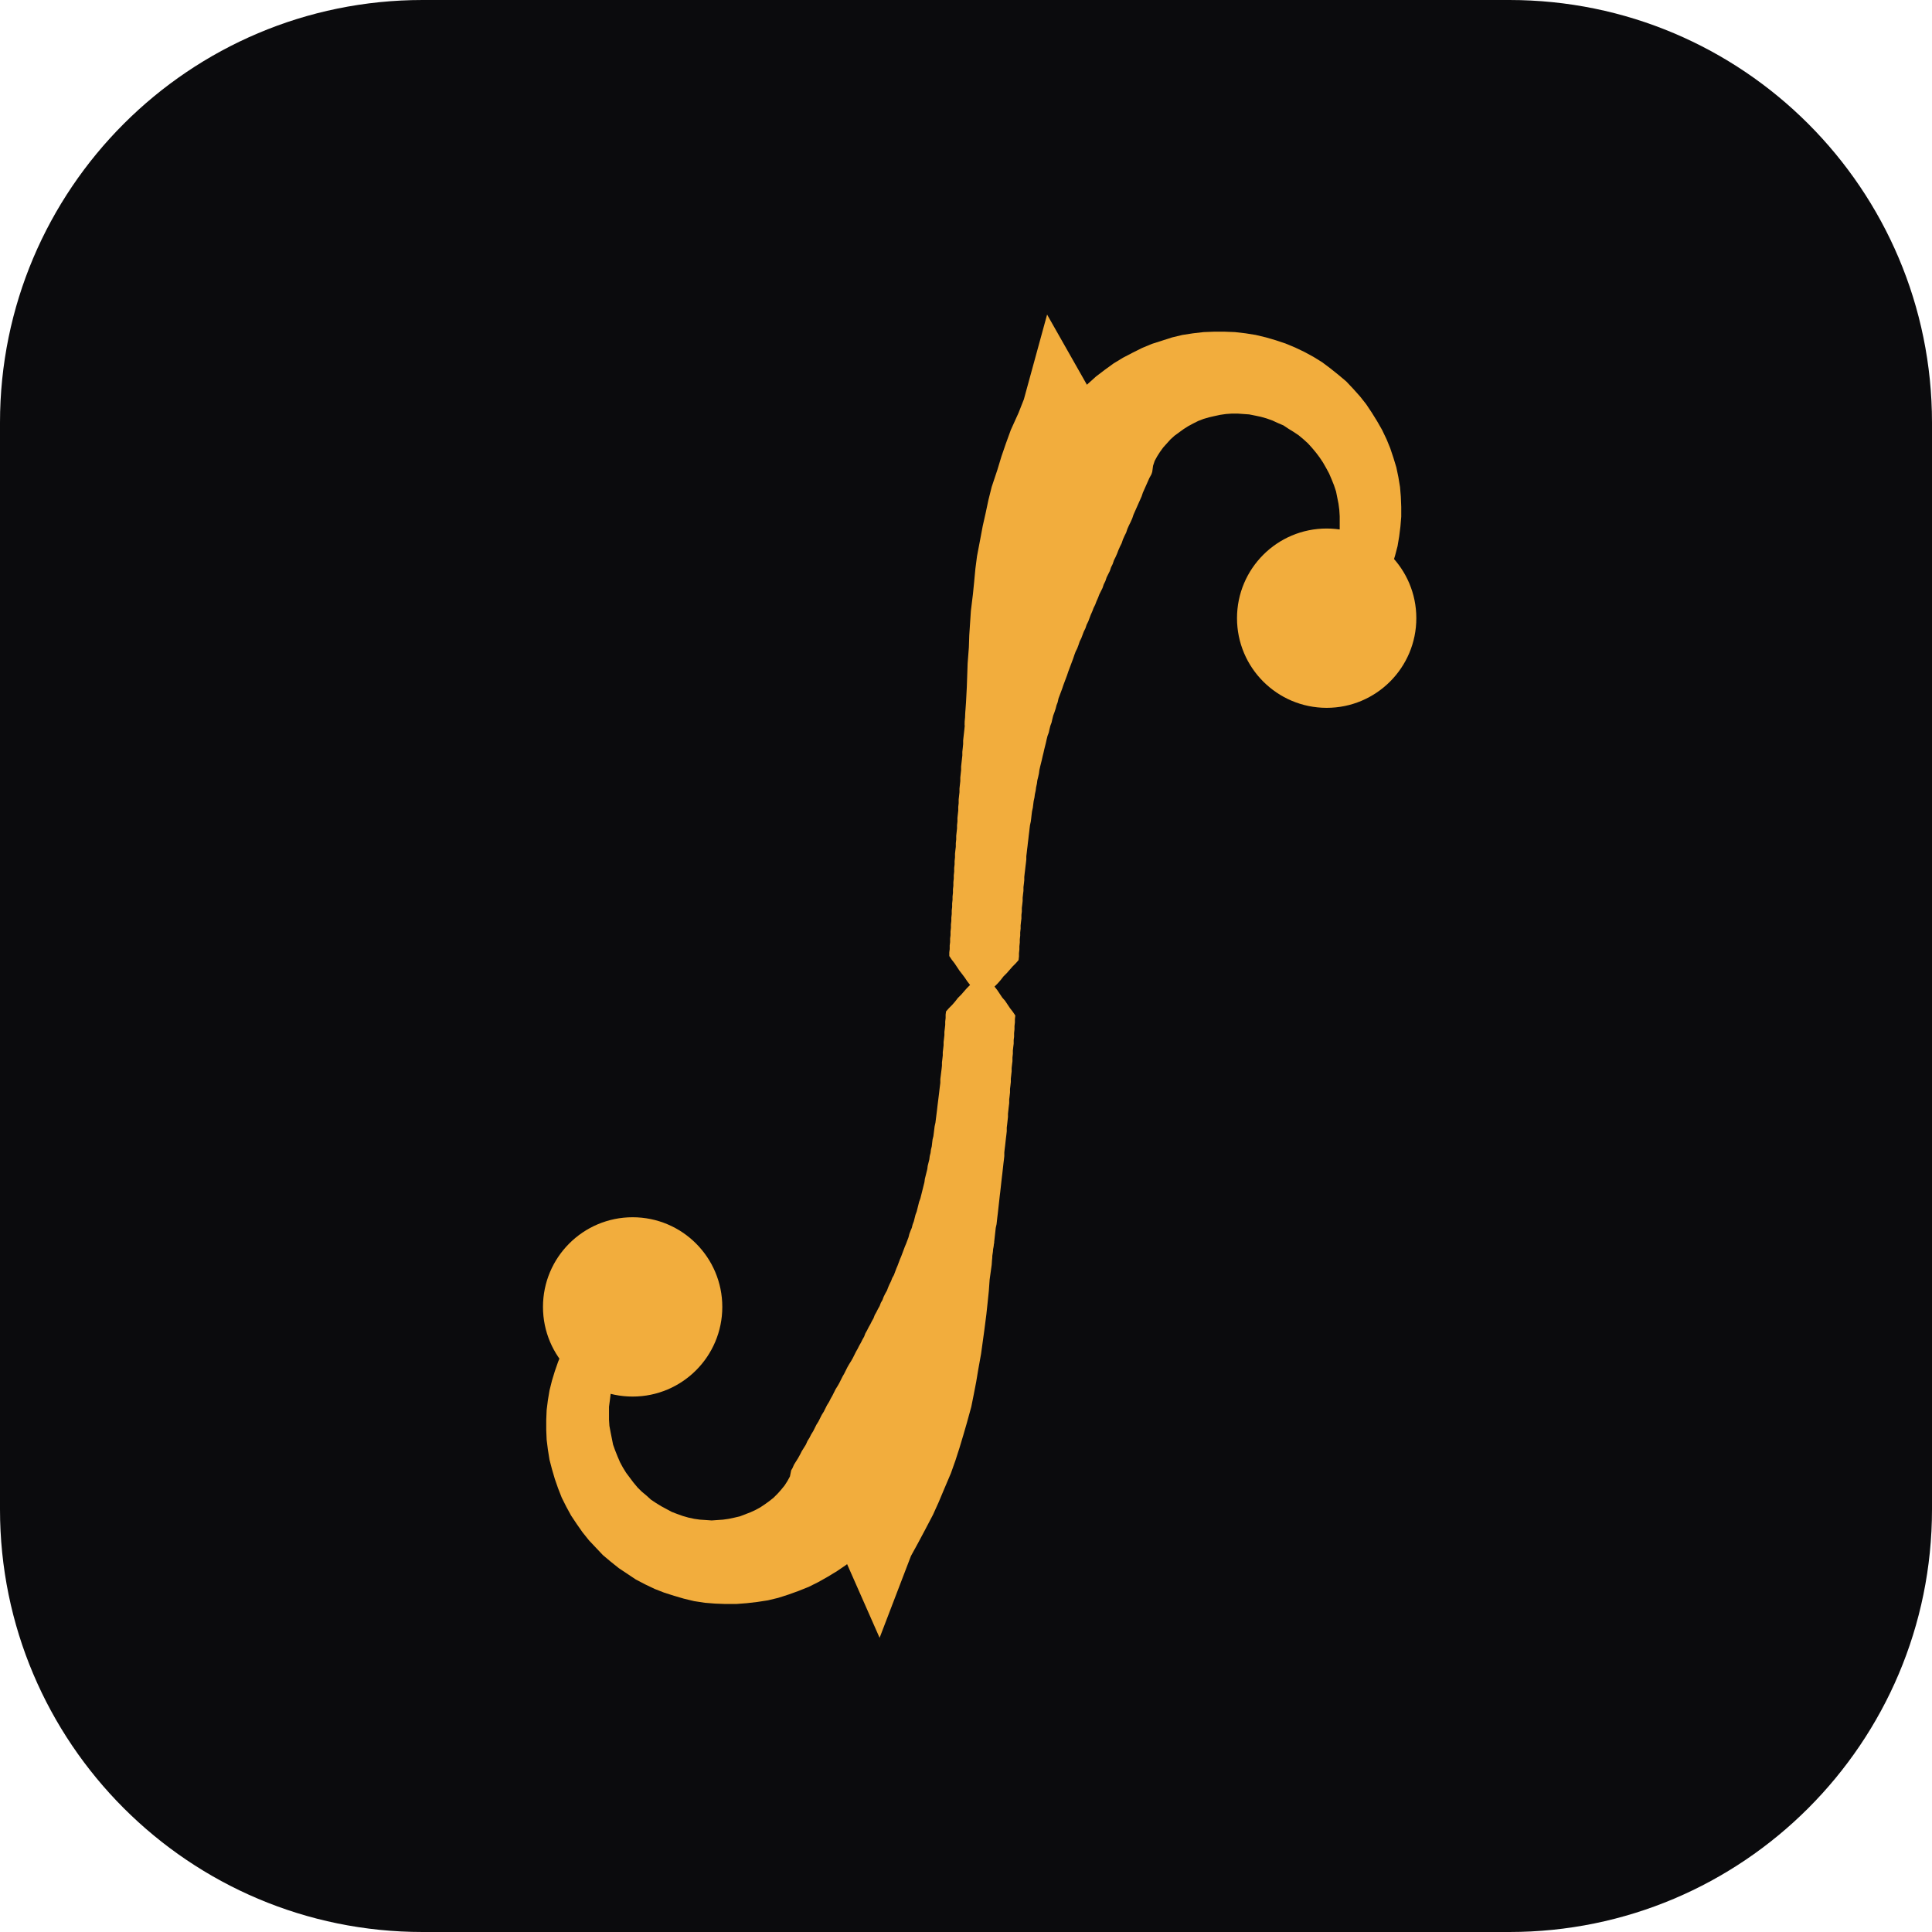
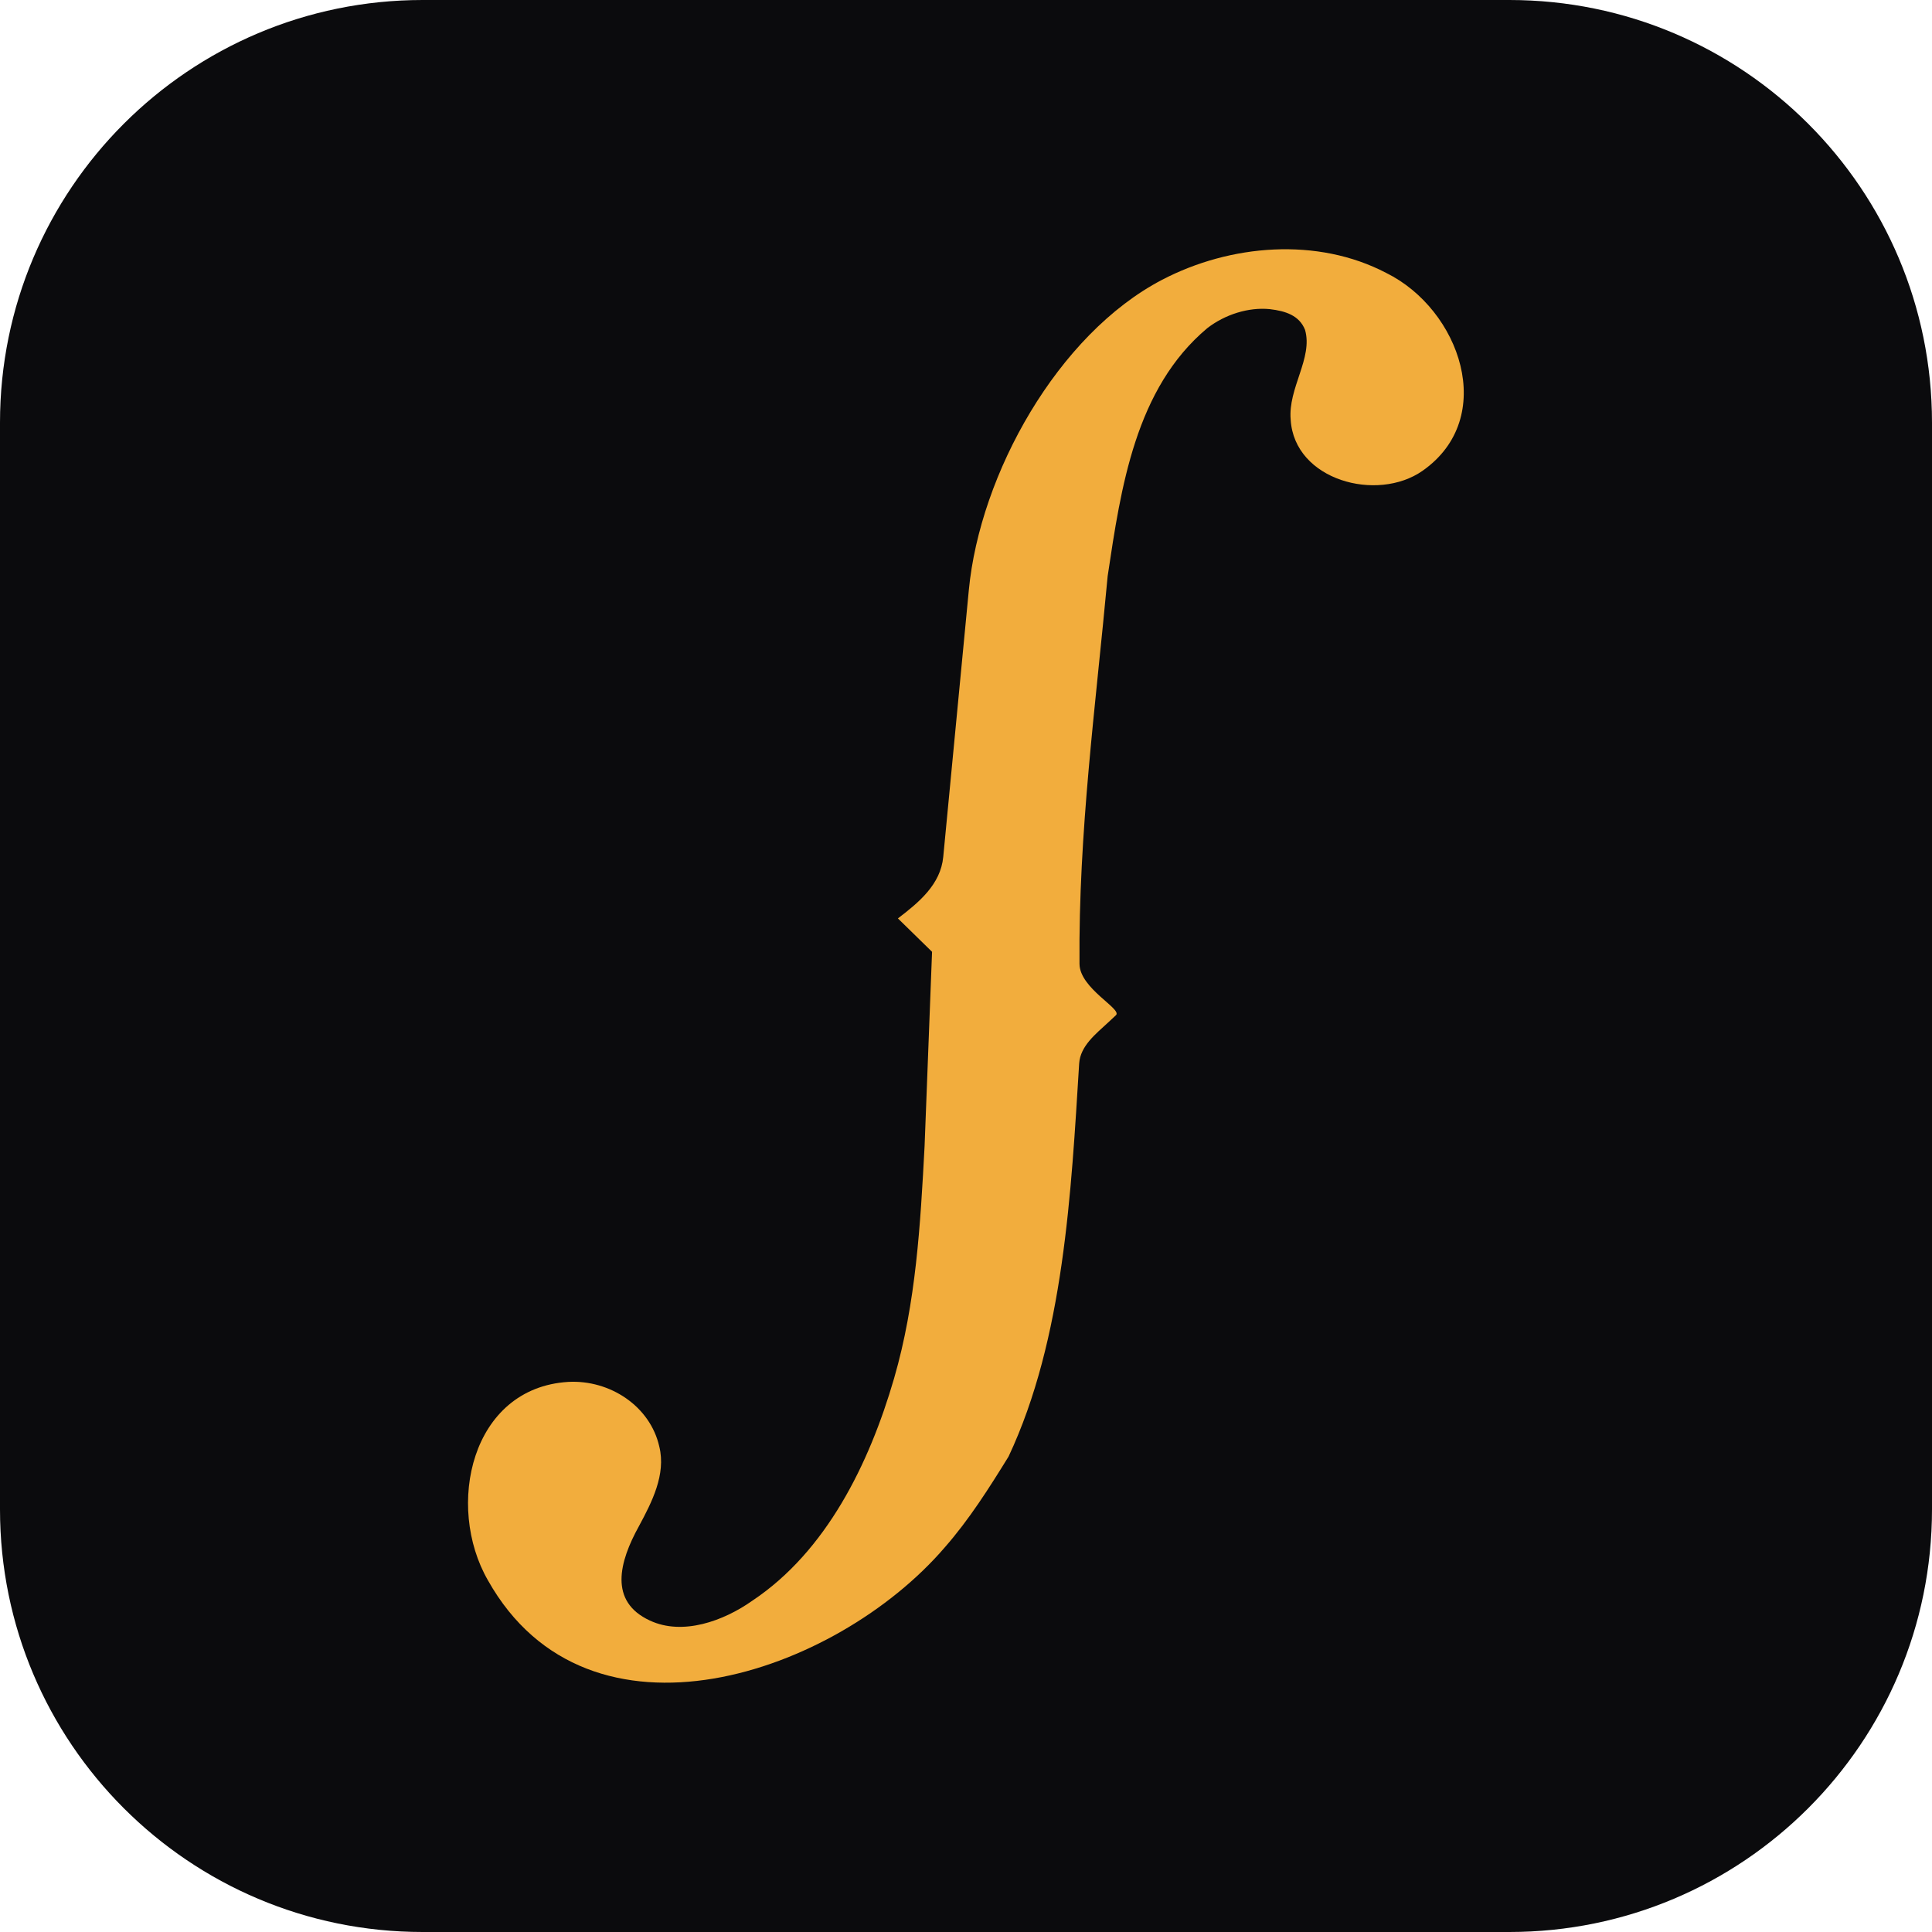
<svg xmlns="http://www.w3.org/2000/svg" viewBox="0 0 512 512">
  <rect width="512" height="512" rx="112" fill="#0b0b0d" />
-   <g transform="translate(256 258) scale(1.08) translate(-256 -258)">
-     <g fill="#f2ad3d">
-       <path d="M349.1 175.4 L350.7 173.9 L352.3 172.2 L353.9 170.3 L355.3 168.4 L356.6 166.4 L357.8 164.3 L358.9 162.2 L359.8 160.0 L360.6 157.7 L361.3 155.4 L361.9 153.1 L362.3 150.7 L362.6 148.3 L362.8 145.9 L362.8 143.5 L362.7 141.0 L362.5 138.6 L362.1 136.2 L361.6 133.8 L360.9 131.5 L360.1 129.1 L359.2 126.9 L358.1 124.6 L356.9 122.5 L355.6 120.4 L354.2 118.3 L352.7 116.4 L351.0 114.5 L349.3 112.7 L347.4 111.1 L345.4 109.5 L343.4 108.0 L341.3 106.7 L339.1 105.5 L336.8 104.4 L334.4 103.4 L332.0 102.6 L329.6 101.9 L327.1 101.3 L324.6 100.9 L322.0 100.6 L319.4 100.5 L316.9 100.5 L314.3 100.6 L311.7 100.9 L309.1 101.3 L306.6 101.9 L304.1 102.7 L301.6 103.5 L299.2 104.5 L296.8 105.7 L294.5 106.9 L292.2 108.3 L290.0 109.9 L287.9 111.5 L285.9 113.3 L283.9 115.1 L282.1 117.1 L280.2 119.2 L278.3 121.1 L277.5 122.4 L276.9 123.4 L276.3 124.3 L275.7 125.3 L275.1 126.2 L274.5 127.2 L274.0 128.2 L273.4 129.1 L272.9 130.1 L272.3 131.1 L271.8 132.1 L271.3 133.0 L270.8 134.0 L270.3 135.0 L269.8 136.0 L269.3 136.9 L268.9 137.9 L268.4 138.9 L268.0 139.9 L267.5 140.9 L267.1 141.9 L266.7 142.8 L266.3 143.8 L265.9 144.8 L265.5 145.8 L265.1 146.8 L264.8 147.8 L264.4 148.8 L264.1 149.8 L263.7 150.8 L263.4 151.7 L263.1 152.7 L262.8 153.7 L262.5 154.7 L262.2 155.7 L261.9 156.7 L261.7 157.7 L261.4 158.7 L261.1 159.7 L260.9 160.7 L260.7 161.6 L260.4 162.6 L260.2 163.6 L260.0 164.6 L259.8 165.6 L259.6 166.6 L259.4 167.5 L259.2 168.5 L259.0 169.5 L258.8 170.5 L258.7 171.5 L258.5 172.4 L258.4 173.4 L258.2 174.4 L258.1 175.3 L257.9 176.3 L257.8 177.3 L257.7 178.2 L257.5 179.2 L257.4 180.2 L257.3 181.1 L257.2 182.1 L257.0 183.0 L256.9 184.0 L256.8 184.9 L256.7 185.9 L256.6 186.8 L256.5 187.8 L256.4 188.7 L256.3 189.7 L256.2 190.6 L256.2 191.5 L256.1 192.5 L256.0 193.4 L255.9 194.4 L255.8 195.3 L255.7 196.2 L255.7 197.1 L255.6 198.1 L255.5 199.0 L255.4 199.9 L255.3 200.8 L255.3 201.7 L255.2 202.7 L255.1 203.6 L255.1 204.5 L255.0 205.4 L254.9 206.3 L254.8 207.2 L254.8 208.1 L254.7 209.0 L254.6 209.9 L254.6 210.8 L254.5 211.7 L254.4 212.6 L254.4 213.5 L254.3 214.4 L254.2 215.3 L254.2 216.2 L254.1 217.1 L254.1 218.0 L254.0 218.9 L253.9 219.8 L253.9 220.7 L253.8 221.6 L253.8 222.4 L253.7 223.3 L253.6 224.2 L253.6 225.1 L253.5 226.0 L253.5 226.9 L253.4 227.7 L253.3 228.6 L253.3 229.5 L253.2 230.4 L253.2 231.2 L253.1 232.1 L253.1 233.0 L253.0 233.9 L253.0 234.7 L252.9 235.6 L252.9 236.5 L252.8 237.3 L252.8 238.2 L252.7 239.1 L252.7 239.9 L252.6 240.8 L252.6 241.7 L252.5 242.5 L252.5 243.4 L252.4 244.3 L252.4 245.1 L252.3 246.0 L252.3 246.8 L252.2 247.7 L252.2 248.6 L252.1 249.4 L252.1 250.3 L252.0 251.1 L252.0 252.0 L251.9 252.8 L251.9 253.7 L252.5 254.6 L253.2 255.5 L253.8 256.4 L254.4 257.3 L255.1 258.2 L255.7 259.0 L256.3 259.9 L257.0 260.8 L256.2 261.6 L255.5 262.4 L254.8 263.2 L254.0 264.0 L253.3 264.9 L252.6 265.7 L251.8 266.5 L251.1 267.3 L251.0 268.1 L251.0 268.9 L250.9 269.8 L250.9 270.6 L250.8 271.5 L250.7 272.3 L250.7 273.1 L250.6 274.0 L250.5 274.8 L250.5 275.6 L250.4 276.5 L250.3 277.3 L250.3 278.1 L250.2 279.0 L250.1 279.8 L250.1 280.6 L250.0 281.5 L249.9 282.3 L249.8 283.1 L249.7 283.9 L249.7 284.8 L249.6 285.6 L249.5 286.4 L249.4 287.3 L249.3 288.1 L249.2 288.9 L249.1 289.7 L249.0 290.5 L248.9 291.4 L248.8 292.2 L248.7 293.0 L248.6 293.8 L248.5 294.6 L248.3 295.5 L248.2 296.3 L248.1 297.1 L248.0 297.9 L247.8 298.7 L247.7 299.5 L247.6 300.4 L247.4 301.2 L247.3 302.0 L247.1 302.8 L247.0 303.6 L246.8 304.4 L246.6 305.2 L246.5 306.0 L246.3 306.8 L246.1 307.6 L245.9 308.4 L245.8 309.2 L245.6 310.0 L245.4 310.8 L245.2 311.6 L245.0 312.4 L244.8 313.2 L244.5 314.0 L244.3 314.8 L244.1 315.6 L243.9 316.4 L243.6 317.2 L243.4 318.0 L243.2 318.8 L242.9 319.6 L242.7 320.4 L242.4 321.1 L242.1 321.9 L241.9 322.7 L241.6 323.5 L241.3 324.3 L241.0 325.0 L240.7 325.8 L240.4 326.6 L240.1 327.4 L239.8 328.1 L239.5 328.9 L239.2 329.7 L238.9 330.4 L238.6 331.2 L238.3 332.0 L237.9 332.7 L237.6 333.5 L237.2 334.3 L236.9 335.0 L236.6 335.8 L236.2 336.5 L235.8 337.3 L235.5 338.1 L235.1 338.8 L234.8 339.6 L234.4 340.3 L234.0 341.1 L233.6 341.8 L233.3 342.6 L232.9 343.3 L232.5 344.1 L232.1 344.8 L231.7 345.6 L231.3 346.3 L231.0 347.1 L230.6 347.8 L230.2 348.6 L229.8 349.3 L229.4 350.1 L229.0 350.8 L228.6 351.6 L228.2 352.4 L227.8 353.1 L227.3 353.9 L226.9 354.6 L226.5 355.4 L226.1 356.2 L225.7 356.9 L225.3 357.7 L224.9 358.5 L224.5 359.2 L224.0 360.0 L223.6 360.8 L223.2 361.6 L222.8 362.3 L222.4 363.1 L221.9 363.9 L221.5 364.7 L221.1 365.5 L220.6 366.3 L220.2 367.1 L219.8 367.9 L219.3 368.7 L218.9 369.5 L218.5 370.3 L218.0 371.1 L217.6 371.9 L217.1 372.7 L216.7 373.6 L216.2 374.4 L215.7 375.2 L215.3 376.0 L214.8 376.9 L214.3 377.7 L213.8 378.5 L213.4 379.4 L213.1 379.9 L212.8 381.4 L212.2 382.5 L211.5 383.6 L210.6 384.7 L209.8 385.6 L208.8 386.6 L207.8 387.4 L206.7 388.2 L205.5 389.0 L204.4 389.6 L203.1 390.2 L201.8 390.7 L200.5 391.2 L199.2 391.5 L197.8 391.8 L196.4 392.0 L195.0 392.1 L193.6 392.2 L192.2 392.1 L190.7 392.0 L189.3 391.8 L187.9 391.5 L186.5 391.1 L185.1 390.6 L183.8 390.1 L182.5 389.4 L181.2 388.7 L179.9 387.9 L178.7 387.1 L177.6 386.1 L176.4 385.1 L175.4 384.1 L174.4 382.9 L173.5 381.7 L172.6 380.5 L171.8 379.2 L171.1 377.9 L170.5 376.5 L169.9 375.0 L169.4 373.6 L169.1 372.1 L168.8 370.6 L168.5 369.0 L168.4 367.5 L168.4 365.9 L168.4 364.3 L168.6 362.8 L168.8 361.2 L169.1 359.7 L169.5 358.2 L170.0 356.6 L170.6 355.2 L171.3 353.7 L172.0 352.3 L172.9 350.9 L173.8 349.6 L174.8 348.4 L175.8 347.1 L177.0 346.0 L178.3 344.8 L170.1 334.8 L168.3 336.1 L166.5 337.7 L164.8 339.3 L163.2 341.1 L161.7 342.9 L160.3 344.9 L159.0 346.9 L157.9 349.0 L156.8 351.1 L155.9 353.3 L155.1 355.6 L154.4 357.9 L153.8 360.3 L153.4 362.7 L153.1 365.1 L153.0 367.5 L153.0 370.0 L153.1 372.4 L153.4 374.8 L153.8 377.3 L154.4 379.6 L155.1 382.0 L155.9 384.3 L156.8 386.6 L157.9 388.8 L159.1 391.0 L160.5 393.1 L161.9 395.1 L163.5 397.1 L165.2 398.9 L166.9 400.7 L168.8 402.3 L170.8 403.9 L172.9 405.3 L175.0 406.7 L177.3 407.9 L179.6 409.0 L181.9 409.9 L184.4 410.7 L186.8 411.4 L189.3 412.0 L191.9 412.4 L194.4 412.6 L197.0 412.7 L199.6 412.7 L202.2 412.5 L204.8 412.2 L207.4 411.8 L209.9 411.2 L212.4 410.4 L214.9 409.5 L217.4 408.5 L219.8 407.3 L222.1 406.0 L224.4 404.6 L226.6 403.1 L228.7 401.4 L230.8 399.6 L232.8 397.8 L234.9 396.1 L235.8 394.9 L236.5 394.0 L237.2 393.1 L237.9 392.3 L238.6 391.4 L239.2 390.5 L239.9 389.6 L240.5 388.7 L241.1 387.8 L241.7 386.9 L242.3 386.0 L242.9 385.1 L243.5 384.2 L244.1 383.3 L244.7 382.4 L245.2 381.5 L245.8 380.6 L246.3 379.7 L246.8 378.8 L247.4 377.8 L247.9 376.9 L248.4 376.0 L248.8 375.1 L249.3 374.2 L249.8 373.2 L250.2 372.3 L250.7 371.4 L251.1 370.4 L251.5 369.5 L251.9 368.6 L252.3 367.6 L252.7 366.7 L253.1 365.7 L253.5 364.8 L253.8 363.9 L254.2 362.9 L254.5 362.0 L254.9 361.0 L255.2 360.1 L255.5 359.2 L255.8 358.2 L256.1 357.3 L256.4 356.3 L256.7 355.4 L256.9 354.4 L257.2 353.5 L257.5 352.6 L257.7 351.6 L258.0 350.7 L258.2 349.7 L258.4 348.8 L258.7 347.9 L258.9 346.9 L259.1 346.0 L259.3 345.1 L259.5 344.1 L259.7 343.2 L259.9 342.3 L260.1 341.3 L260.2 340.4 L260.4 339.5 L260.6 338.6 L260.8 337.6 L260.9 336.7 L261.1 335.8 L261.2 334.9 L261.4 334.0 L261.5 333.1 L261.7 332.1 L261.8 331.2 L262.0 330.3 L262.1 329.4 L262.2 328.5 L262.4 327.6 L262.5 326.7 L262.6 325.8 L262.7 324.9 L262.9 324.0 L263.0 323.1 L263.1 322.2 L263.2 321.3 L263.3 320.4 L263.5 319.5 L263.6 318.6 L263.7 317.7 L263.8 316.9 L263.9 316.0 L264.0 315.1 L264.1 314.2 L264.2 313.3 L264.3 312.4 L264.4 311.6 L264.5 310.7 L264.6 309.8 L264.7 308.9 L264.8 308.0 L264.9 307.2 L265.0 306.3 L265.1 305.4 L265.2 304.5 L265.3 303.7 L265.4 302.8 L265.4 301.9 L265.5 301.0 L265.6 300.2 L265.7 299.3 L265.8 298.4 L265.9 297.6 L266.0 296.7 L266.0 295.8 L266.1 295.0 L266.2 294.1 L266.3 293.2 L266.3 292.4 L266.4 291.5 L266.5 290.6 L266.6 289.8 L266.6 288.9 L266.7 288.1 L266.8 287.2 L266.8 286.3 L266.9 285.5 L267.0 284.6 L267.0 283.8 L267.1 282.9 L267.2 282.0 L267.2 281.2 L267.3 280.3 L267.4 279.5 L267.4 278.6 L267.5 277.7 L267.5 276.9 L267.6 276.0 L267.7 275.2 L267.7 274.3 L267.8 273.5 L267.8 272.6 L267.9 271.7 L267.9 270.9 L268.0 270.0 L268.0 269.2 L268.1 268.3 L267.5 267.4 L266.8 266.5 L266.2 265.6 L265.6 264.7 L264.9 263.9 L264.3 263.0 L263.7 262.1 L263.0 261.2 L263.8 260.4 L264.5 259.6 L265.2 258.7 L266.0 257.9 L266.7 257.1 L267.4 256.3 L268.2 255.5 L268.9 254.7 L269.0 253.8 L269.0 253.0 L269.1 252.1 L269.1 251.3 L269.2 250.4 L269.2 249.6 L269.3 248.7 L269.3 247.9 L269.4 247.0 L269.4 246.2 L269.5 245.3 L269.6 244.5 L269.6 243.6 L269.7 242.8 L269.7 241.9 L269.8 241.1 L269.9 240.2 L269.9 239.4 L270.0 238.5 L270.1 237.7 L270.1 236.8 L270.2 236.0 L270.3 235.1 L270.3 234.3 L270.4 233.4 L270.5 232.6 L270.6 231.7 L270.7 230.9 L270.8 230.0 L270.8 229.2 L270.9 228.4 L271.0 227.5 L271.1 226.7 L271.2 225.8 L271.3 225.0 L271.4 224.1 L271.5 223.3 L271.6 222.4 L271.7 221.6 L271.9 220.7 L272.0 219.9 L272.1 219.0 L272.2 218.2 L272.4 217.3 L272.5 216.5 L272.6 215.7 L272.8 214.8 L272.9 214.0 L273.1 213.1 L273.2 212.3 L273.4 211.4 L273.5 210.6 L273.7 209.8 L273.9 208.9 L274.0 208.1 L274.2 207.2 L274.4 206.4 L274.6 205.6 L274.8 204.7 L275.0 203.9 L275.2 203.0 L275.4 202.2 L275.6 201.4 L275.8 200.5 L276.0 199.7 L276.3 198.9 L276.5 198.0 L276.7 197.2 L277.0 196.4 L277.2 195.5 L277.4 194.7 L277.7 193.9 L278.0 193.0 L278.2 192.2 L278.5 191.4 L278.7 190.5 L279.0 189.7 L279.3 188.9 L279.6 188.1 L279.9 187.2 L280.2 186.4 L280.5 185.6 L280.8 184.8 L281.1 183.9 L281.4 183.1 L281.7 182.3 L282.0 181.5 L282.3 180.7 L282.6 179.8 L282.9 179.0 L283.3 178.2 L283.6 177.4 L283.9 176.5 L284.3 175.7 L284.6 174.9 L284.9 174.1 L285.3 173.3 L285.6 172.4 L286.0 171.6 L286.3 170.8 L286.6 170.0 L287.0 169.1 L287.3 168.3 L287.7 167.5 L288.0 166.7 L288.4 165.8 L288.7 165.0 L289.1 164.2 L289.5 163.4 L289.8 162.5 L290.2 161.7 L290.5 160.8 L290.9 160.0 L291.3 159.2 L291.6 158.3 L292.0 157.5 L292.3 156.6 L292.7 155.8 L293.1 154.9 L293.4 154.1 L293.8 153.2 L294.2 152.4 L294.5 151.5 L294.9 150.6 L295.3 149.8 L295.6 148.9 L296.0 148.0 L296.4 147.2 L296.8 146.3 L297.1 145.4 L297.5 144.5 L297.9 143.6 L298.3 142.7 L298.7 141.8 L299.1 140.9 L299.4 140.0 L299.8 139.1 L300.2 138.2 L300.6 137.3 L301.0 136.4 L301.5 135.5 L301.7 134.9 L301.9 133.4 L302.3 132.2 L302.9 131.1 L303.6 130.0 L304.4 128.9 L305.3 127.9 L306.2 126.9 L307.2 126.0 L308.3 125.2 L309.4 124.4 L310.5 123.7 L311.8 123.0 L313.0 122.4 L314.3 121.9 L315.7 121.5 L317.0 121.2 L318.4 120.9 L319.8 120.7 L321.2 120.6 L322.7 120.6 L324.1 120.7 L325.5 120.8 L327.0 121.1 L328.4 121.4 L329.8 121.8 L331.2 122.3 L332.5 122.9 L333.9 123.5 L335.1 124.3 L336.4 125.1 L337.6 125.9 L338.8 126.9 L339.9 127.9 L340.9 129.0 L341.9 130.2 L342.8 131.4 L343.6 132.6 L344.4 134.0 L345.1 135.3 L345.7 136.7 L346.3 138.2 L346.8 139.7 L347.1 141.2 L347.4 142.7 L347.6 144.2 L347.7 145.8 L347.7 147.4 L347.7 148.9 L347.5 150.5 L347.3 152.1 L346.9 153.6 L346.5 155.2 L346.0 156.7 L345.4 158.1 L344.7 159.6 L343.9 161.0 L343.0 162.4 L342.1 163.7 L341.1 164.9 L339.9 166.3 Z" />
-       <path d="M255.7 197.1 L255.8 194.3 L256.0 191.5 L256.2 187.7 L256.3 184.8 L256.4 181.9 L256.7 178.0 L256.8 175.0 L257.0 172.0 L257.2 169.0 L257.7 164.9 L258.0 161.9 L258.3 158.7 L258.7 155.6 L259.5 151.4 L260.1 148.2 L260.8 145.1 L261.5 141.8 L262.3 138.6 L263.7 134.4 L264.7 131.1 L265.8 127.9 L267.0 124.6 L268.9 120.4 L270.2 117.1 L275.9 96.3 L291.9 124.5 L265.7 198.8 Z" />
-       <path d="M262.9 324.0 L262.5 326.7 L262.3 329.5 L261.8 333.1 L261.6 335.9 L261.3 338.8 L261.0 341.6 L260.5 345.5 L260.1 348.4 L259.7 351.3 L259.0 355.2 L258.5 358.2 L257.9 361.3 L257.3 364.3 L256.2 368.3 L255.3 371.4 L254.4 374.4 L253.4 377.5 L252.3 380.6 L250.6 384.6 L249.3 387.7 L247.9 390.8 L245.8 394.8 L244.2 397.8 L242.5 400.9 L234.8 421.0 L221.7 391.3 L252.9 321.8 Z" />
-       <circle cx="344.5" cy="170.8" r="22" />
-       <circle cx="174.2" cy="339.8" r="22" />
-     </g>
-   </g>
+   <path fill="#f2ad3d" transform="translate(256 256) scale(0.643) translate(-370.7 -477.4)" d="M356.71,471.55l-14.07-13.76c8.66-6.61,17.6-14,18.68-25.35c0,0,10.54-109.93,10.55-110.03c4.58-47.75,36.64-105.38,79.66-127.83c28.04-14.63,63.96-17.71,92.41-2.8c30.36,15.01,46.09,59.64,14.96,81.5c-18.78,13.17-52.84,3.88-54.38-20.97c-1.19-13.08,9.27-25.46,5.91-37.11c-2.34-5.88-7.93-7.75-14.51-8.52c-8.78-0.88-18.48,2.19-25.79,7.85c-29.63,24.85-35.56,65.58-41.04,102.14c-4.98,53.86-12.06,105.67-11.61,159.87c0.08,10.14,17.74,18.6,15.02,21.14l-3.24,3.02c-5.01,4.67-11.46,9.62-11.92,16.91c-3.28,52.71-6.27,113.42-29.1,161.97c-8.01,12.97-16.17,25.88-26.22,37.36c-44.92,52.41-146.85,87.45-188.35,13.66c-17.61-30.58-7.03-79.36,33.12-81.79c17.15-0.92,33.76,10,37.51,26.68c2.81,11.46-3.04,22.82-8.39,32.77c-8.14,14.7-12.53,31.05,4.51,38.91c13.48,6.29,30.31,0.24,42.23-8.19c30.42-20.27,48.18-56.36,58.42-91.66c9.04-31.19,10.83-63.27,12.56-95.66L356.71,471.55z" />
</svg>
